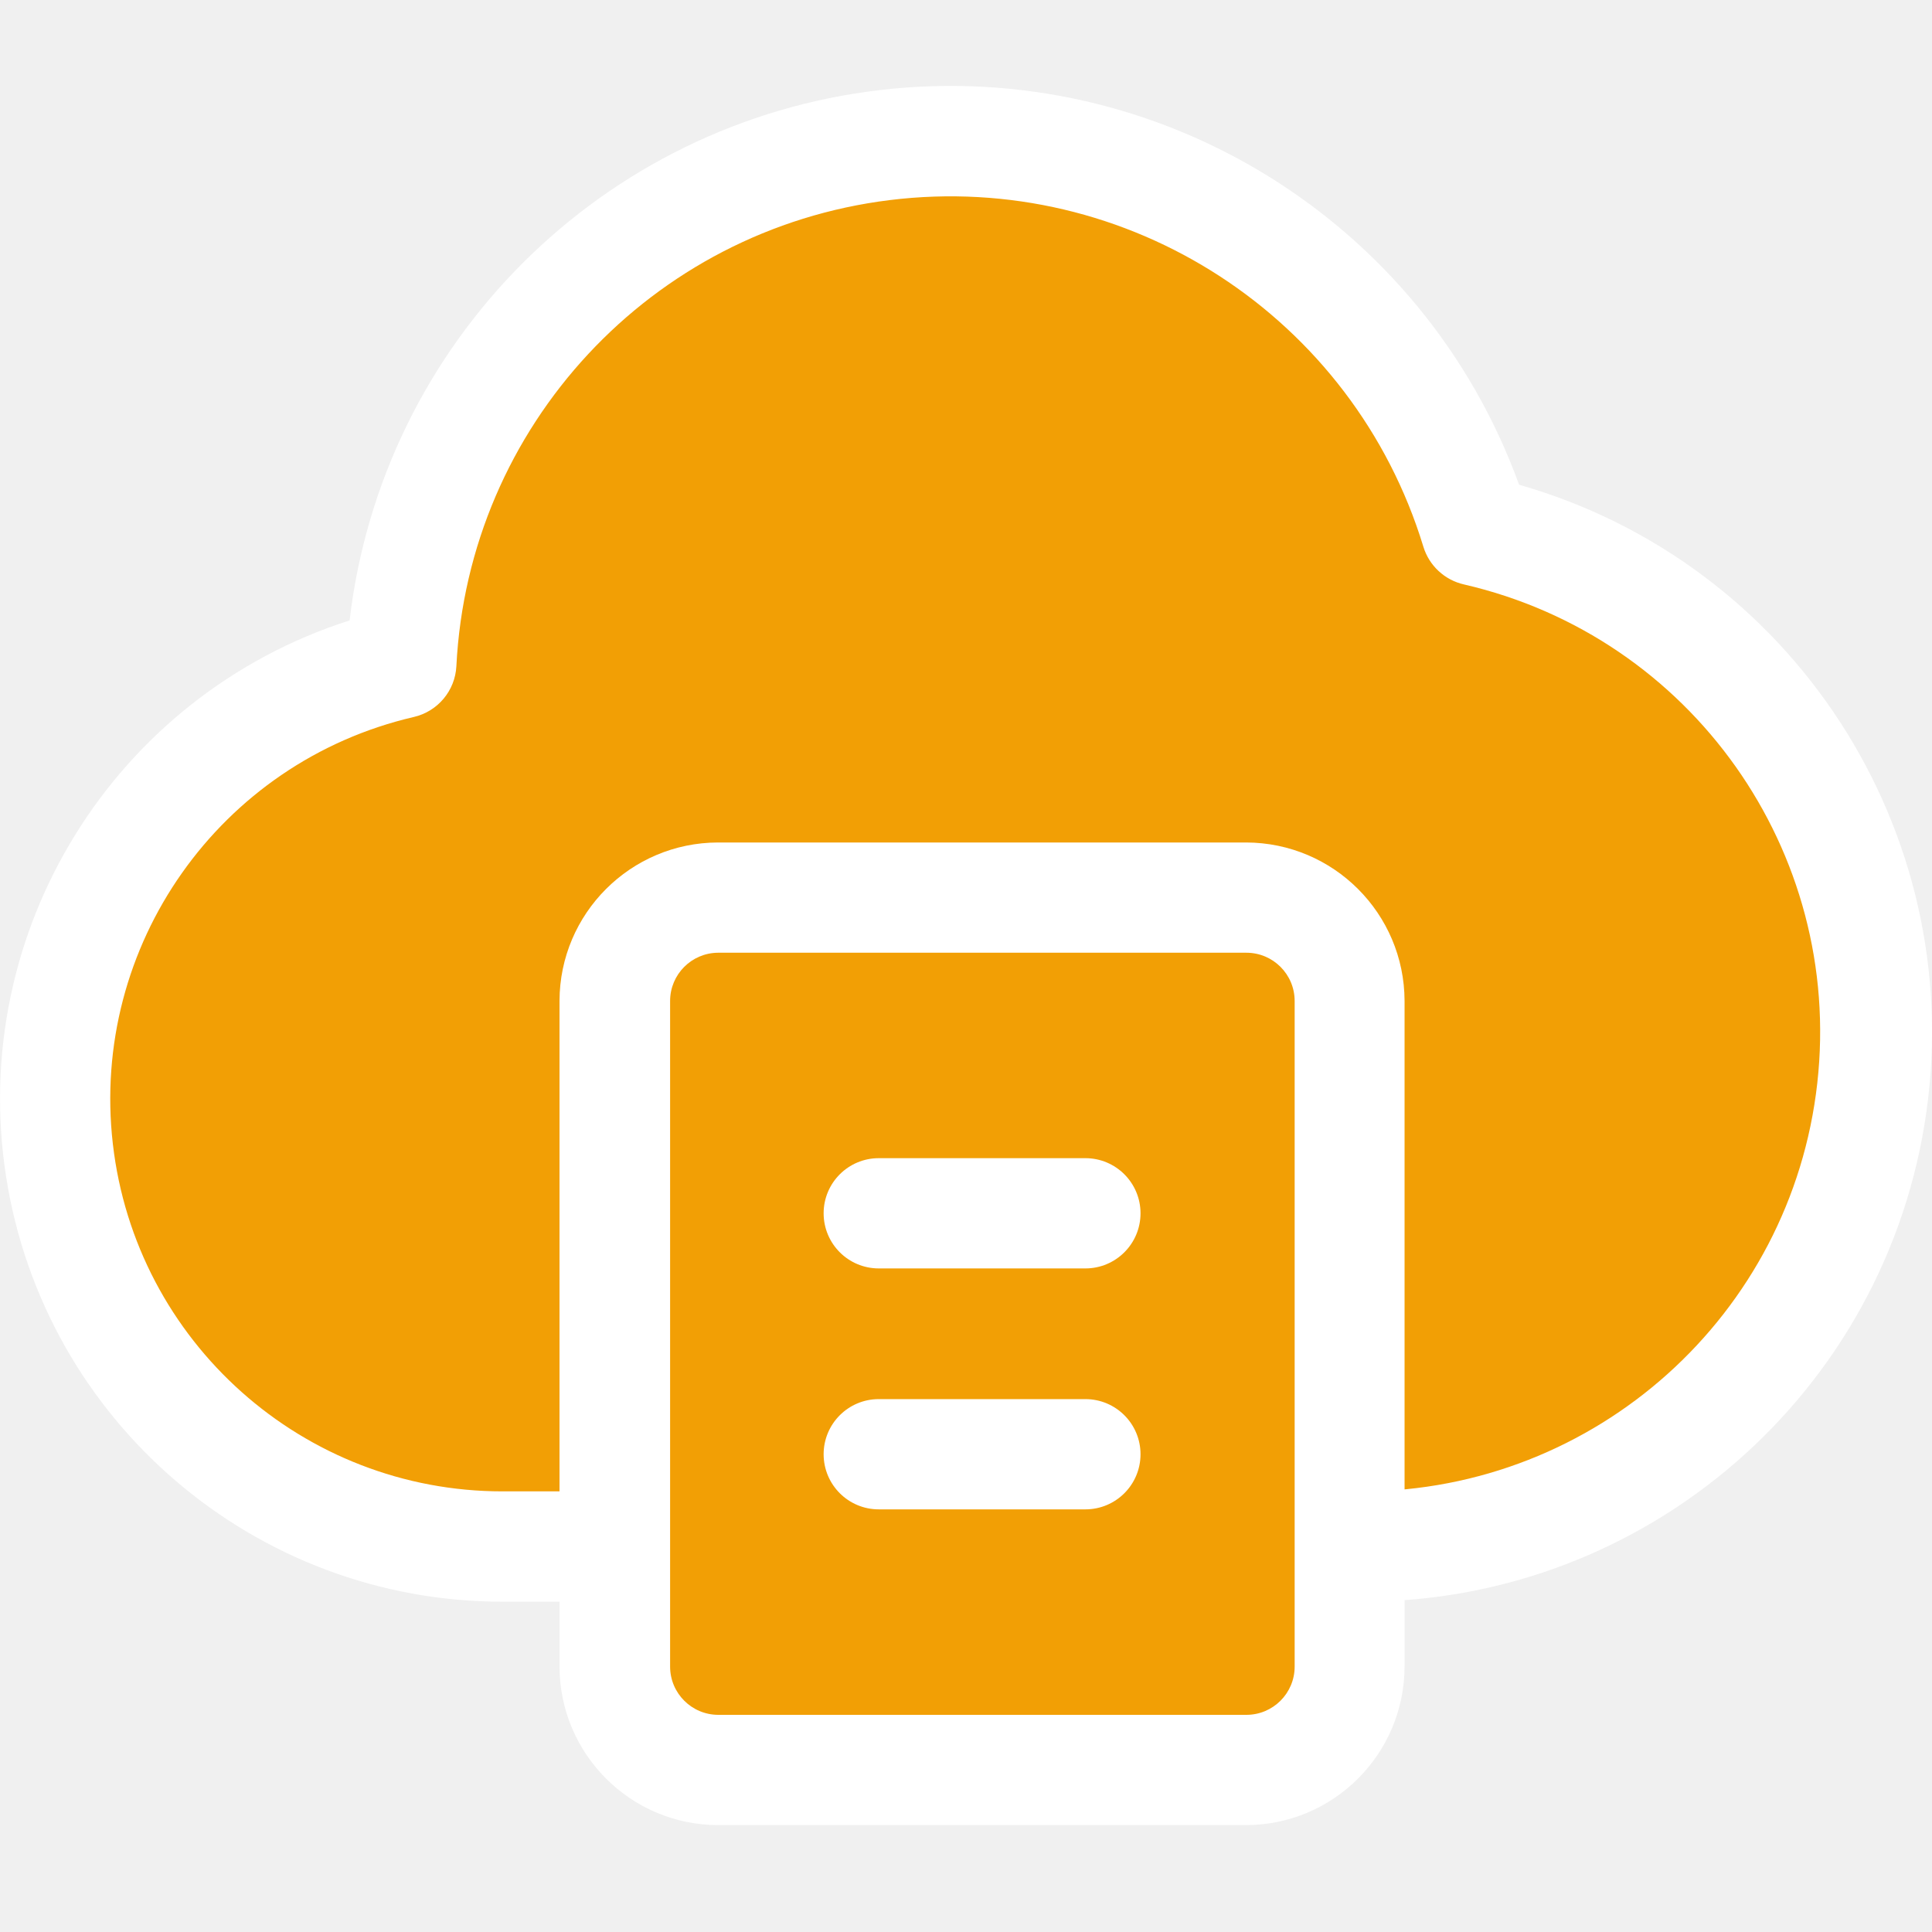
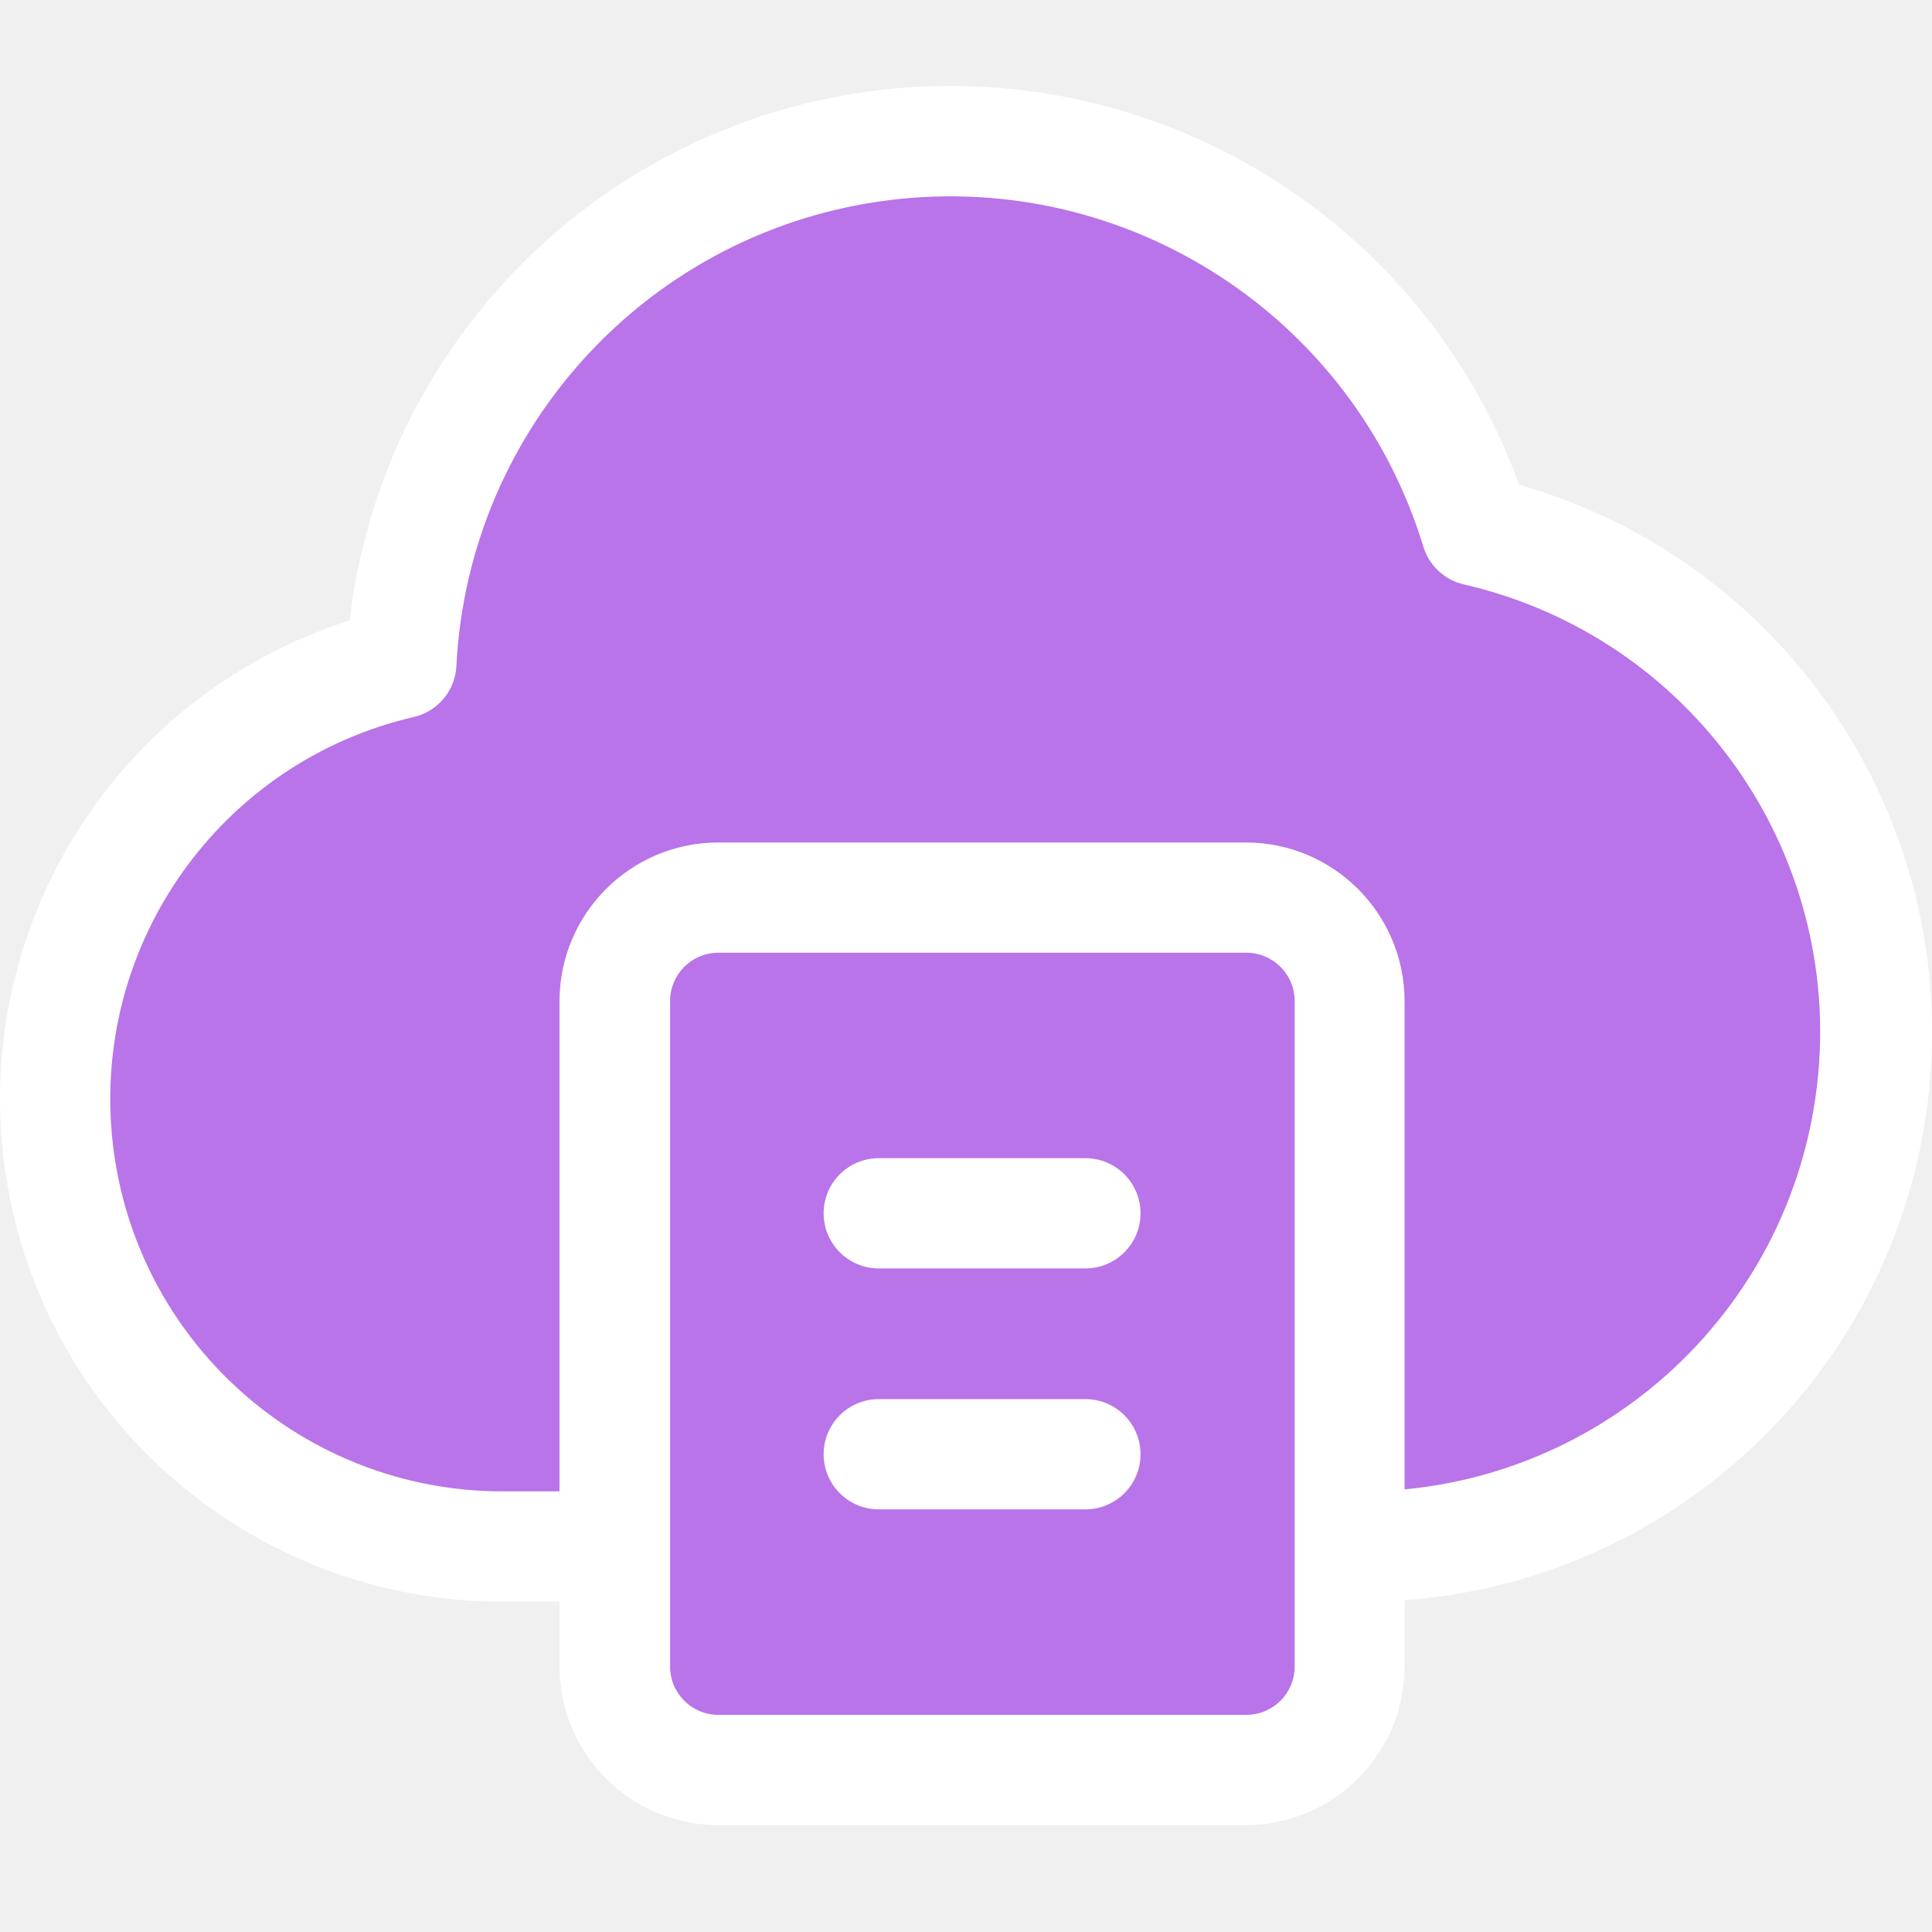
<svg xmlns="http://www.w3.org/2000/svg" id="ico01_on" width="45" height="45" viewBox="0 0 45 45">
  <defs>
    <clipPath id="clip-path">
      <rect id="사각형_2685" data-name="사각형 2685" width="45" height="40.511" fill="none" />
    </clipPath>
  </defs>
  <rect id="사각형_2669" data-name="사각형 2669" width="45" height="45" fill="none" />
  <g id="그룹_8719" data-name="그룹 8719" transform="translate(0 2)" clip-path="url(#clip-path)">
-     <path id="패스_5142" data-name="패스 5142" d="M34.6,10.576A12.8,12.8,0,0,0,9.564,13.667a10.421,10.421,0,0,0,2.361,20.571H28.753c.092,0,.182-.012.274-.014.182.008.365.014.549.014h2.377A11.979,11.979,0,0,0,34.6,10.576" transform="translate(-0.216 -0.216)" fill="#f29f05" />
+     <path id="패스_5142" data-name="패스 5142" d="M34.6,10.576A12.8,12.8,0,0,0,9.564,13.667a10.421,10.421,0,0,0,2.361,20.571H28.753c.092,0,.182-.012.274-.014.182.008.365.014.549.014h2.377A11.979,11.979,0,0,0,34.6,10.576" transform="translate(-0.216 -0.216)" fill="#b874e8" />
    <path id="패스_5143" data-name="패스 5143" d="M31.737,35.307H29.359c-.2,0-.4-.007-.6-.015a1.339,1.339,0,0,1-.218.015H11.709A11.706,11.706,0,0,1,8.143,12.451,14.089,14.089,0,0,1,35.382,9.29a13.264,13.264,0,0,1-3.646,26.017m-2.955-2.582c.249.008.412.014.578.014h2.377A10.7,10.7,0,0,0,34.1,11.613a1.286,1.286,0,0,1-.947-.879A11.519,11.519,0,0,0,10.63,13.515,1.282,1.282,0,0,1,9.638,14.7a9.137,9.137,0,0,0,2.071,18.037H28.537c.121-.009.183-.013.245-.014" transform="translate(0 0)" fill="#fff" />
-     <path id="사각형_2684" data-name="사각형 2684" d="M2.811,0H14.3a2.811,2.811,0,0,1,2.811,2.811v14.7A2.811,2.811,0,0,1,14.3,20.319H2.813A2.813,2.813,0,0,1,0,17.506V2.811A2.811,2.811,0,0,1,2.811,0Z" transform="translate(14.319 18.908)" fill="#f29f05" />
+     <path id="사각형_2684" data-name="사각형 2684" d="M2.811,0H14.3a2.811,2.811,0,0,1,2.811,2.811v14.7A2.811,2.811,0,0,1,14.3,20.319H2.813A2.813,2.813,0,0,1,0,17.506V2.811A2.811,2.811,0,0,1,2.811,0Z" transform="translate(14.319 18.908)" fill="#b874e8" />
    <path id="패스_5144" data-name="패스 5144" d="M31.215,43.474h-12.3a3.7,3.7,0,0,1-3.691-3.69V24.277a3.7,3.7,0,0,1,3.691-3.69h12.3a3.7,3.7,0,0,1,3.692,3.69V39.784a3.7,3.7,0,0,1-3.692,3.69m-12.3-20.319A1.124,1.124,0,0,0,17.8,24.277V39.784a1.124,1.124,0,0,0,1.123,1.122h12.3a1.124,1.124,0,0,0,1.124-1.122V24.277a1.124,1.124,0,0,0-1.124-1.122Z" transform="translate(-2.192 -2.964)" fill="#fff" />
    <path id="패스_5145" data-name="패스 5145" d="M28.508,31.744H23.694a1.284,1.284,0,1,1,0-2.568h4.813a1.284,1.284,0,1,1,0,2.568" transform="translate(-3.226 -4.2)" fill="#fff" />
    <path id="패스_5146" data-name="패스 5146" d="M28.508,38.3H23.694a1.284,1.284,0,1,1,0-2.568h4.813a1.284,1.284,0,1,1,0,2.568" transform="translate(-3.226 -5.144)" fill="#fff" />
  </g>
</svg>
